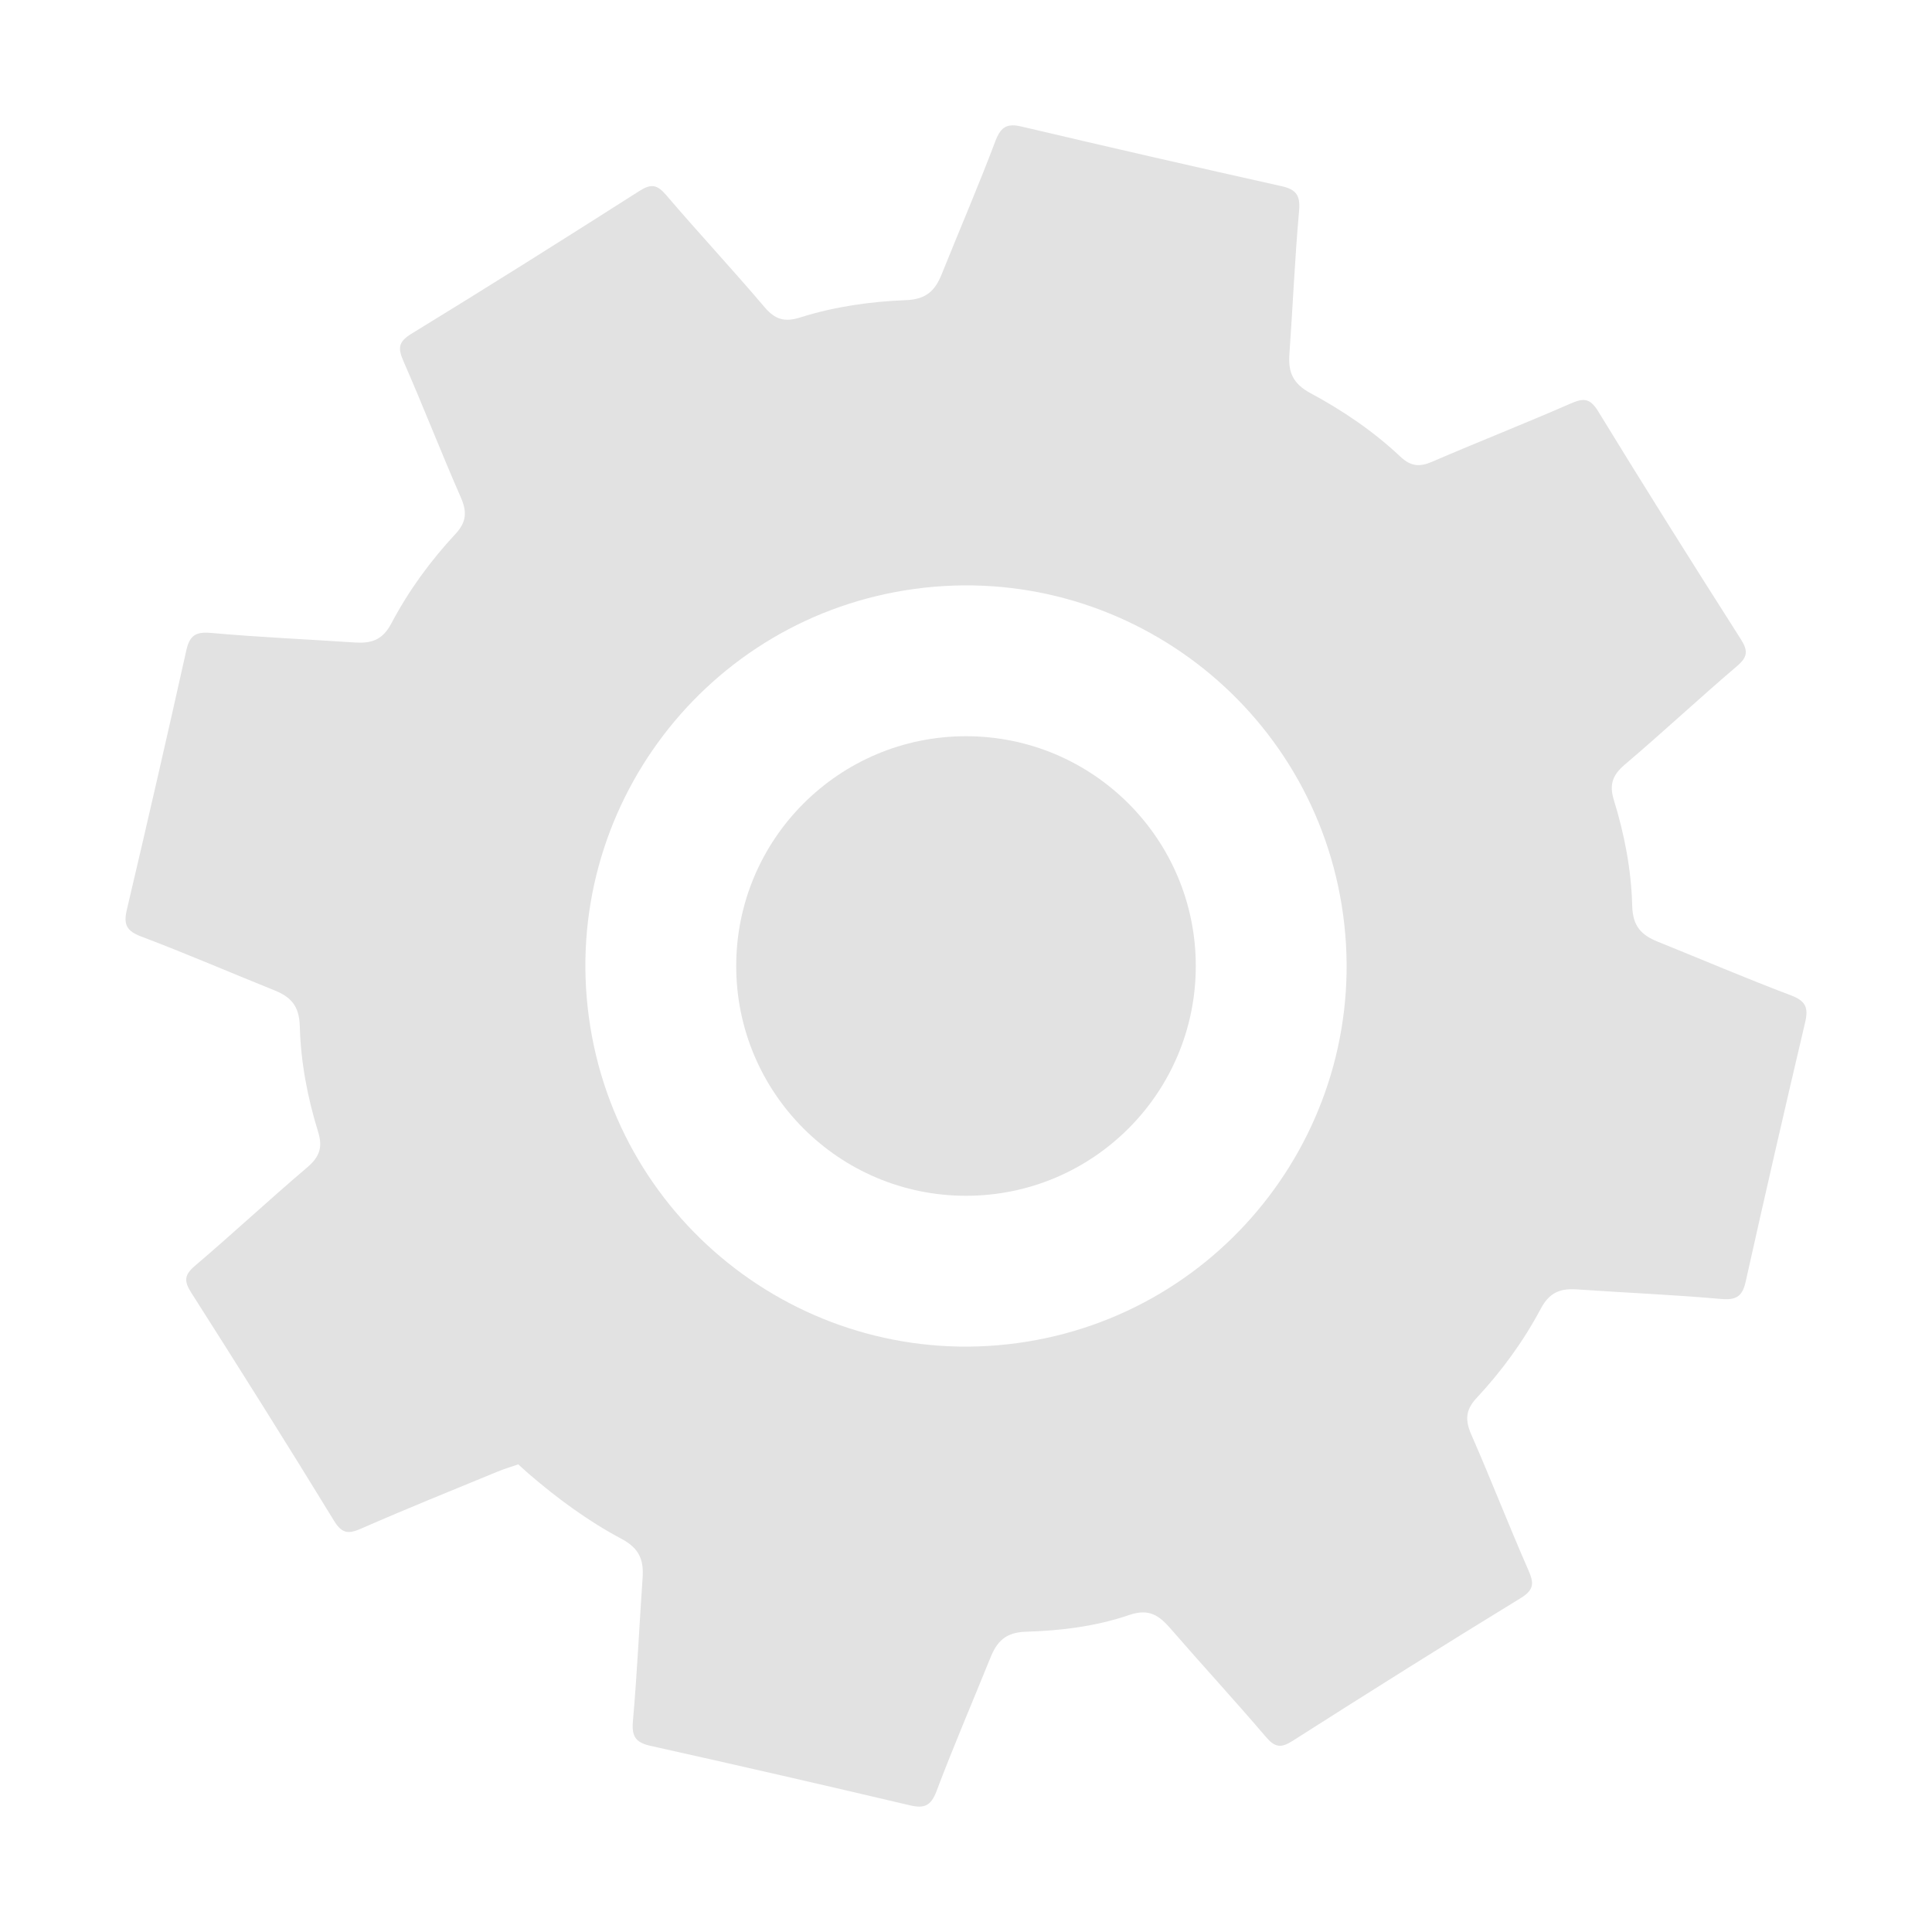
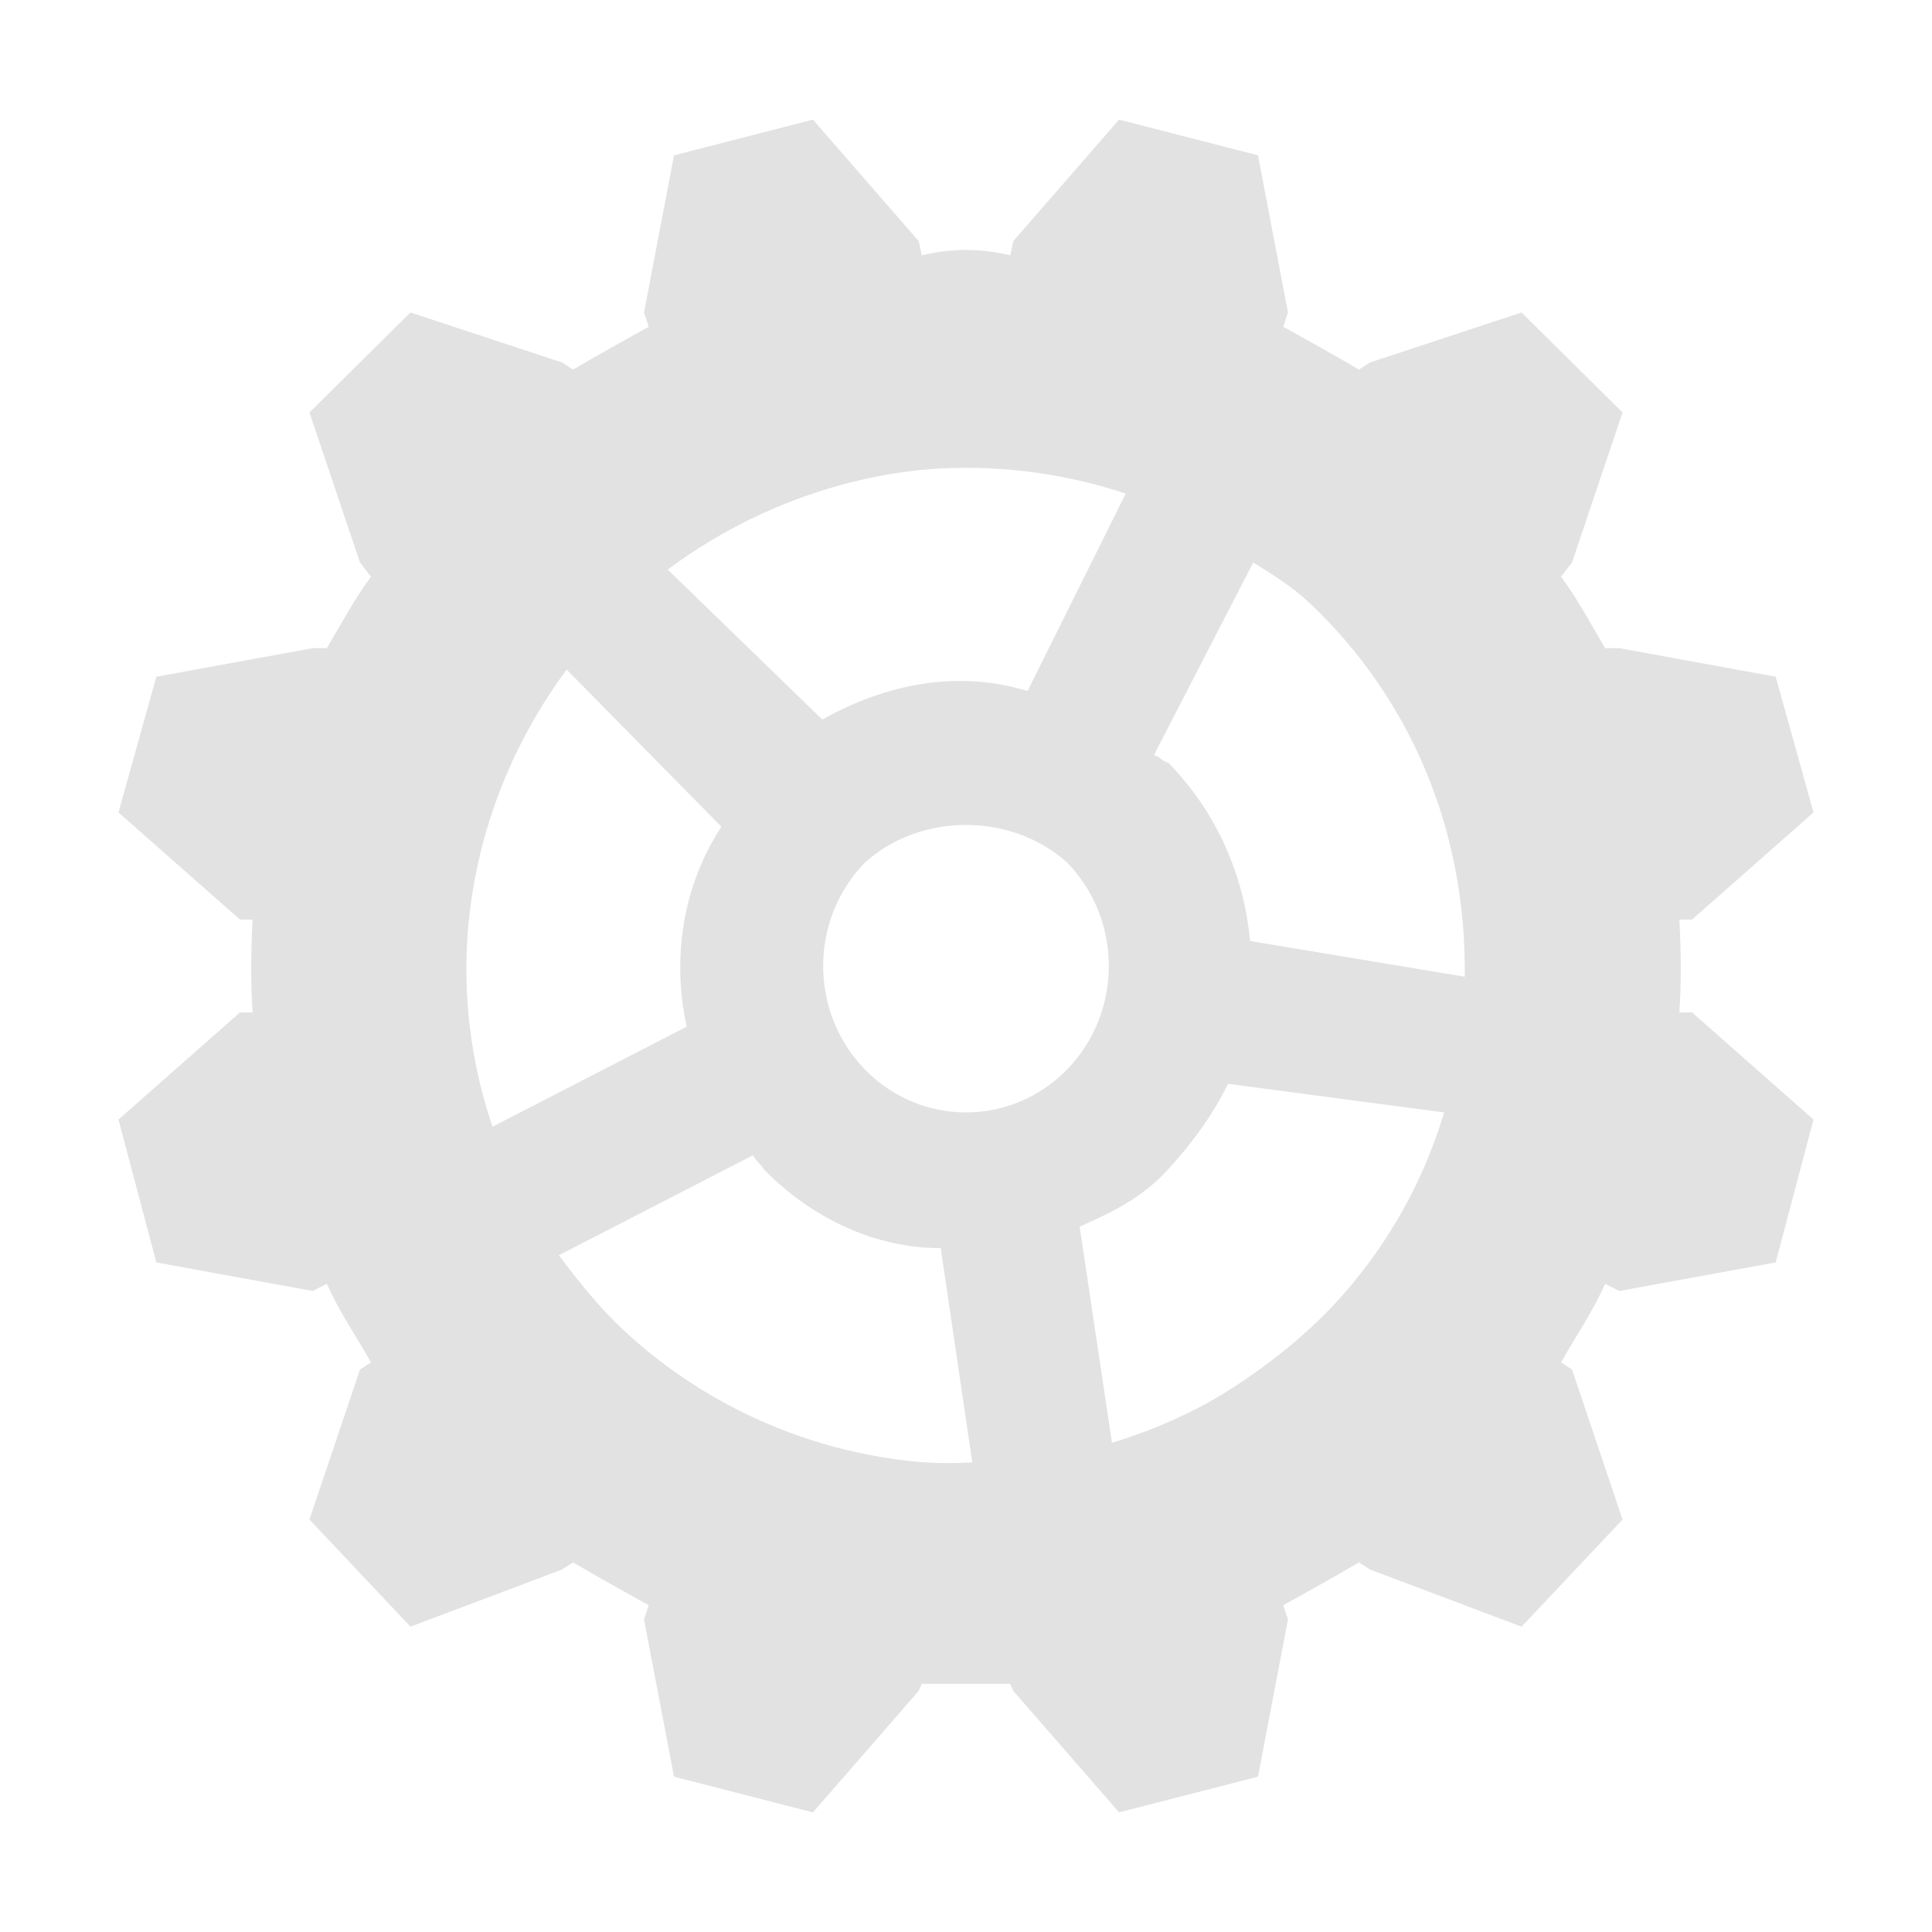
<svg xmlns="http://www.w3.org/2000/svg" version="1.1" width="1080" height="1080" viewBox="0 0 1080 1080" xml:space="preserve">
  <defs>
</defs>
-   <g transform="matrix(1 0 0 1 540 540)" id="1c840151-1340-41e6-a03b-420c0c1f048e">
+   <rect x="0" y="0" width="100%" height="100%" fill="transparent" />
+   <g transform="matrix(1 0 0 1 540 540)" id="485ae944-9eee-4dd6-8dab-21bfee128cea">
    <rect style="stroke: none; stroke-width: 1; stroke-dasharray: none; stroke-linecap: butt; stroke-dashoffset: 0; stroke-linejoin: miter; stroke-miterlimit: 4; fill: rgb(255,255,255); fill-rule: nonzero; opacity: 1; visibility: hidden;" vector-effect="non-scaling-stroke" x="-540" y="-540" rx="0" ry="0" width="1080" height="1080" />
  </g>
-   <g transform="matrix(1 0 0 1 540 540)" id="c4ffbd32-714c-497c-b008-30f46362c1a4">
+   <g transform="matrix(1 0 0 1 540 540)" id="0dadadeb-c0e0-47c4-a079-d605e61c1b6d">
</g>
-   <g transform="matrix(2.29 -0.31 0.31 2.29 540 540)" id="45d95c82-233e-4103-9ca5-28225ef0e100">
-     <path style="stroke: rgb(0,0,0); stroke-width: 0; stroke-dasharray: none; stroke-linecap: butt; stroke-dashoffset: 0; stroke-linejoin: miter; stroke-miterlimit: 4; fill: rgb(226,226,226); fill-rule: nonzero; opacity: 1;" vector-effect="non-scaling-stroke" transform=" translate(-396, -306)" d="M 434.469 106 C 432.491 105.751 431.197 106.653 429.844 109.156 C 424.338 119.345 418.35 129.304 412.625 139.375 C 410.506 143.103 408.112 144.917 403.188 144.438 C 394.596 143.603 385.849 143.675 377.281 145.156 C 373.406 145.824 371.212 144.842 369.094 141.531 C 362.605 131.386 355.643 121.564 349.125 111.438 C 347.297 108.599 345.871 108.227 342.844 109.625 C 323.153 118.721 303.386 127.738 283.531 136.469 C 279.902 138.064 279.909 139.727 280.844 143 C 284.089 154.366 286.836 165.857 290.094 177.219 C 291.152 180.911 290.708 183.35 287.625 185.875 C 280.733 191.523 274.531 197.993 269.375 205.219 C 266.635 209.06 263.768 209.39 259.875 208.594 C 248.523 206.276 237.105 204.227 225.812 201.656 C 222.171 200.826 220.612 201.601 219.344 205.031 C 211.903 225.166 204.336 245.269 196.656 265.312 C 195.366 268.68 195.887 270.355 199.219 272.156 C 209.408 277.662 219.331 283.655 229.406 289.375 C 233.162 291.507 234.878 293.914 234.344 298.844 C 233.414 307.431 233.876 316.18 235.312 324.75 C 235.964 328.646 234.8 330.811 231.531 332.906 C 221.392 339.405 211.539 346.366 201.406 352.875 C 198.531 354.722 198.308 356.198 199.688 359.188 C 208.776 378.882 217.77 398.616 226.5 418.469 C 228.103 422.114 229.763 422.09 233.031 421.156 C 244.396 417.908 255.878 415.001 267.312 412 C 269.012 411.554 270.734 411.291 272.5 410.938 C 273.349 411.935 274.049 412.801 274.781 413.625 C 280.853 420.454 287.432 426.823 294.812 432.125 C 298.803 434.992 299.503 437.919 298.625 442.156 C 296.273 453.5 294.221 464.893 291.656 476.188 C 290.835 479.805 291.579 481.413 295.031 482.688 C 315.168 490.125 335.268 497.693 355.312 505.375 C 358.671 506.662 360.352 506.183 362.156 502.844 C 367.661 492.655 373.636 482.72 379.375 472.656 C 381.482 468.961 383.813 467.005 388.781 467.531 C 397.143 468.417 405.756 468.517 414.031 466.875 C 419.083 465.872 421.253 467.984 423.594 471.562 C 429.941 481.269 436.605 490.776 442.875 500.531 C 444.688 503.351 446.1 503.757 449.156 502.344 C 468.844 493.243 488.587 484.268 508.438 475.531 C 512.027 473.953 512.138 472.312 511.188 469 C 507.93 457.638 505.187 446.145 501.938 434.781 C 500.889 431.112 501.276 428.66 504.375 426.125 C 511.273 420.486 517.475 414.025 522.656 406.812 C 525.369 403.036 528.148 402.56 532.094 403.375 C 543.439 405.72 554.862 407.748 566.156 410.312 C 569.774 411.135 571.379 410.425 572.656 406.969 C 580.095 386.832 587.665 366.732 595.344 346.688 C 596.625 343.344 596.163 341.623 592.812 339.812 C 582.624 334.308 572.693 328.357 562.625 322.625 C 558.901 320.505 557.107 318.122 557.656 313.156 C 558.605 304.573 558.114 295.822 556.688 287.25 C 556.042 283.37 557.185 281.198 560.469 279.094 C 570.61 272.599 580.432 265.641 590.562 259.125 C 593.41 257.293 593.74 255.833 592.344 252.812 C 583.25 233.12 574.262 213.386 565.531 193.531 C 563.934 189.899 562.271 189.912 559 190.844 C 547.417 194.144 535.693 197.001 524.094 200.25 C 520.901 201.144 518.823 200.675 516.656 198 C 511.039 191.064 504.36 185.078 497.188 179.875 C 493.24 177.011 492.485 174.111 493.375 169.844 C 495.74 158.503 497.776 147.106 500.344 135.812 C 501.169 132.189 500.416 130.587 496.969 129.312 C 476.833 121.873 456.732 114.305 436.688 106.625 C 435.848 106.303 435.128 106.083 434.469 106 M 396 213.938 C 446.839 213.938 488.063 255.162 488.062 306 C 488.062 356.839 446.838 398.063 396 398.062 C 345.162 398.062 303.938 356.839 303.938 306 C 303.938 255.162 345.162 213.937 396 213.938" stroke-linecap="round" />
-   </g>
-   <g transform="matrix(3.67 0 0 3.67 540 540)" id="7449c5ec-48f4-46f2-b04d-94af5aad69b6">
-     <circle style="stroke: rgb(0,0,0); stroke-width: 0; stroke-dasharray: none; stroke-linecap: butt; stroke-dashoffset: 0; stroke-linejoin: miter; stroke-miterlimit: 4; fill: rgb(226,226,226); fill-rule: nonzero; opacity: 1;" vector-effect="non-scaling-stroke" cx="0" cy="0" r="35" />
+   <g transform="matrix(0.99 0 0 0.99 540 540)">
+     <g style="" vector-effect="non-scaling-stroke">
+       <g transform="matrix(1 0 0 1 -490 -490)">
+         <rect style="stroke: none; stroke-width: 1; stroke-dasharray: none; stroke-linecap: butt; stroke-dashoffset: 0; stroke-linejoin: miter; stroke-miterlimit: 4; fill: rgb(255,255,255); fill-opacity: 0; fill-rule: nonzero; opacity: 1;" vector-effect="non-scaling-stroke" x="-50" y="-50" rx="0" ry="0" width="100" height="100" />
+       </g>
+       <g transform="matrix(1 0 0 1 0 0)">
+         <rect style="stroke: none; stroke-width: 1; stroke-dasharray: none; stroke-linecap: butt; stroke-dashoffset: 0; stroke-linejoin: miter; stroke-miterlimit: 4; fill: rgb(255,255,255); fill-rule: nonzero; opacity: 1; visibility: hidden;" vector-effect="non-scaling-stroke" x="-540" y="-540" rx="0" ry="0" width="1080" height="1080" />
+       </g>
+       <g transform="matrix(40.33 0 0 40.33 0 0)">
+         <path style="stroke: none; stroke-width: 1; stroke-dasharray: none; stroke-linecap: butt; stroke-dashoffset: 0; stroke-linejoin: miter; stroke-miterlimit: 4; fill: rgb(226,226,226); fill-rule: nonzero; opacity: 1;" vector-effect="non-scaling-stroke" transform=" translate(-12, -1040.35)" d="M 4.222 1031.2 L 6.343 1031.9 L 6.498 1032 C 6.841 1031.8 7.196 1031.6 7.558 1031.4 L 7.492 1031.2 L 7.912 1029 L 9.857 1028.5 L 11.337 1030.2 L 11.381 1030.4 C 11.797 1030.3 12.203 1030.3 12.619 1030.4 L 12.663 1030.2 L 14.143 1028.5 L 16.088 1029 L 16.508 1031.2 L 16.442 1031.4 C 16.804 1031.6 17.159 1031.8 17.502 1032 L 17.657 1031.9 L 19.778 1031.2 L 21.192 1032.6 L 20.485 1034.7 L 20.331 1034.9 C 20.557 1035.2 20.769 1035.6 20.949 1035.9 L 21.148 1035.9 L 23.336 1036.3 L 23.866 1038.2 L 22.165 1039.7 L 21.988 1039.7 C 22.014 1040.2 22.014 1040.6 21.988 1041 L 22.165 1041 L 23.866 1042.5 L 23.336 1044.5 L 21.148 1044.9 L 20.949 1044.8 C 20.769 1045.2 20.557 1045.5 20.331 1045.9 L 20.485 1046 L 21.192 1048.1 L 19.778 1049.6 L 17.657 1048.8 L 17.502 1048.7 C 17.159 1048.9 16.804 1049.1 16.442 1049.3 L 16.508 1049.5 L 16.088 1051.7 L 14.143 1052.2 L 12.663 1050.5 L 12.619 1050.4 L 11.381 1050.4 L 11.337 1050.5 L 9.857 1052.2 L 7.912 1051.7 L 7.492 1049.5 L 7.558 1049.3 C 7.196 1049.1 6.841 1048.9 6.498 1048.7 L 6.343 1048.8 L 4.222 1049.6 L 2.808 1048.1 L 3.515 1046 L 3.669 1045.9 C 3.443 1045.5 3.231 1045.2 3.051 1044.8 L 2.852 1044.9 L 0.664 1044.5 L 0.134 1042.5 L 1.835 1041 L 2.012 1041 C 1.986 1040.6 1.986 1040.2 2.012 1039.7 L 1.835 1039.7 L 0.134 1038.2 L 0.664 1036.3 L 2.852 1035.9 L 3.051 1035.9 C 3.23 1035.6 3.443 1035.2 3.669 1034.9 L 3.515 1034.7 L 2.808 1032.6 L 4.222 1031.2 z M 7.05 1035.4 C 4.317 1038.1 4.317 1042.6 7.05 1045.3 C 9.784 1048 14.216 1048 16.95 1045.3 C 19.683 1042.6 19.683 1038.1 16.95 1035.4 C 14.216 1032.7 9.784 1032.7 7.05 1035.4 z" stroke-linecap="round" />
+       </g>
+       <g transform="matrix(40.33 0 0 40.33 0 0)">
+         <path style="stroke: none; stroke-width: 1; stroke-dasharray: none; stroke-linecap: butt; stroke-dashoffset: 0; stroke-linejoin: miter; stroke-miterlimit: 4; fill: rgb(226,226,226); fill-rule: nonzero; opacity: 1;" vector-effect="non-scaling-stroke" transform=" translate(-12, -1040.35)" d="M 6.343 1034.7 C 9.467 1031.6 14.533 1031.6 17.657 1034.7 C 20.781 1037.8 20.781 1042.9 17.657 1046 C 14.533 1049.1 9.467 1049.1 6.343 1046 C 3.219 1042.9 3.219 1037.8 6.343 1034.7 z M 7.824 1034.8 L 9.989 1036.9 C 10.874 1036.4 11.885 1036.2 12.862 1036.5 L 14.254 1033.7 C 12.112 1033 9.702 1033.4 7.824 1034.8 z M 6.409 1036.2 C 5.003 1038.1 4.643 1040.5 5.371 1042.6 L 8.089 1041.2 C 7.872 1040.2 8.053 1039.2 8.575 1038.4 L 6.409 1036.2 z M 10.586 1038.9 C 9.805 1039.7 9.805 1041 10.586 1041.8 C 11.367 1042.6 12.633 1042.6 13.414 1041.8 C 14.195 1041 14.195 1039.7 13.414 1038.9 C 12.633 1038.2 11.367 1038.2 10.586 1038.9 z M 16.022 1034.7 L 14.63 1037.4 C 14.692 1037.4 14.768 1037.5 14.828 1037.5 C 15.518 1038.2 15.896 1039.1 15.977 1040 L 18.983 1040.5 C 19.005 1038.6 18.339 1036.8 16.95 1035.4 C 16.662 1035.1 16.343 1034.9 16.022 1034.7 z M 6.299 1044.4 C 6.526 1044.7 6.762 1045 7.05 1045.3 C 8.439 1046.7 10.268 1047.4 12.088 1047.3 L 11.646 1044.3 C 10.746 1044.3 9.861 1043.9 9.172 1043.2 C 9.111 1043.1 9.072 1043.1 9.017 1043 L 6.299 1044.4 z M 15.668 1042 C 15.474 1042.4 15.194 1042.8 14.828 1043.2 C 14.463 1043.6 14.038 1043.8 13.591 1044 L 14.055 1047.1 C 15.113 1046.7 16.113 1046.1 16.95 1045.3 C 17.787 1044.5 18.371 1043.5 18.695 1042.4 L 15.668 1042 z" stroke-linecap="round" />
+       </g>
+     </g>
  </g>
</svg>
